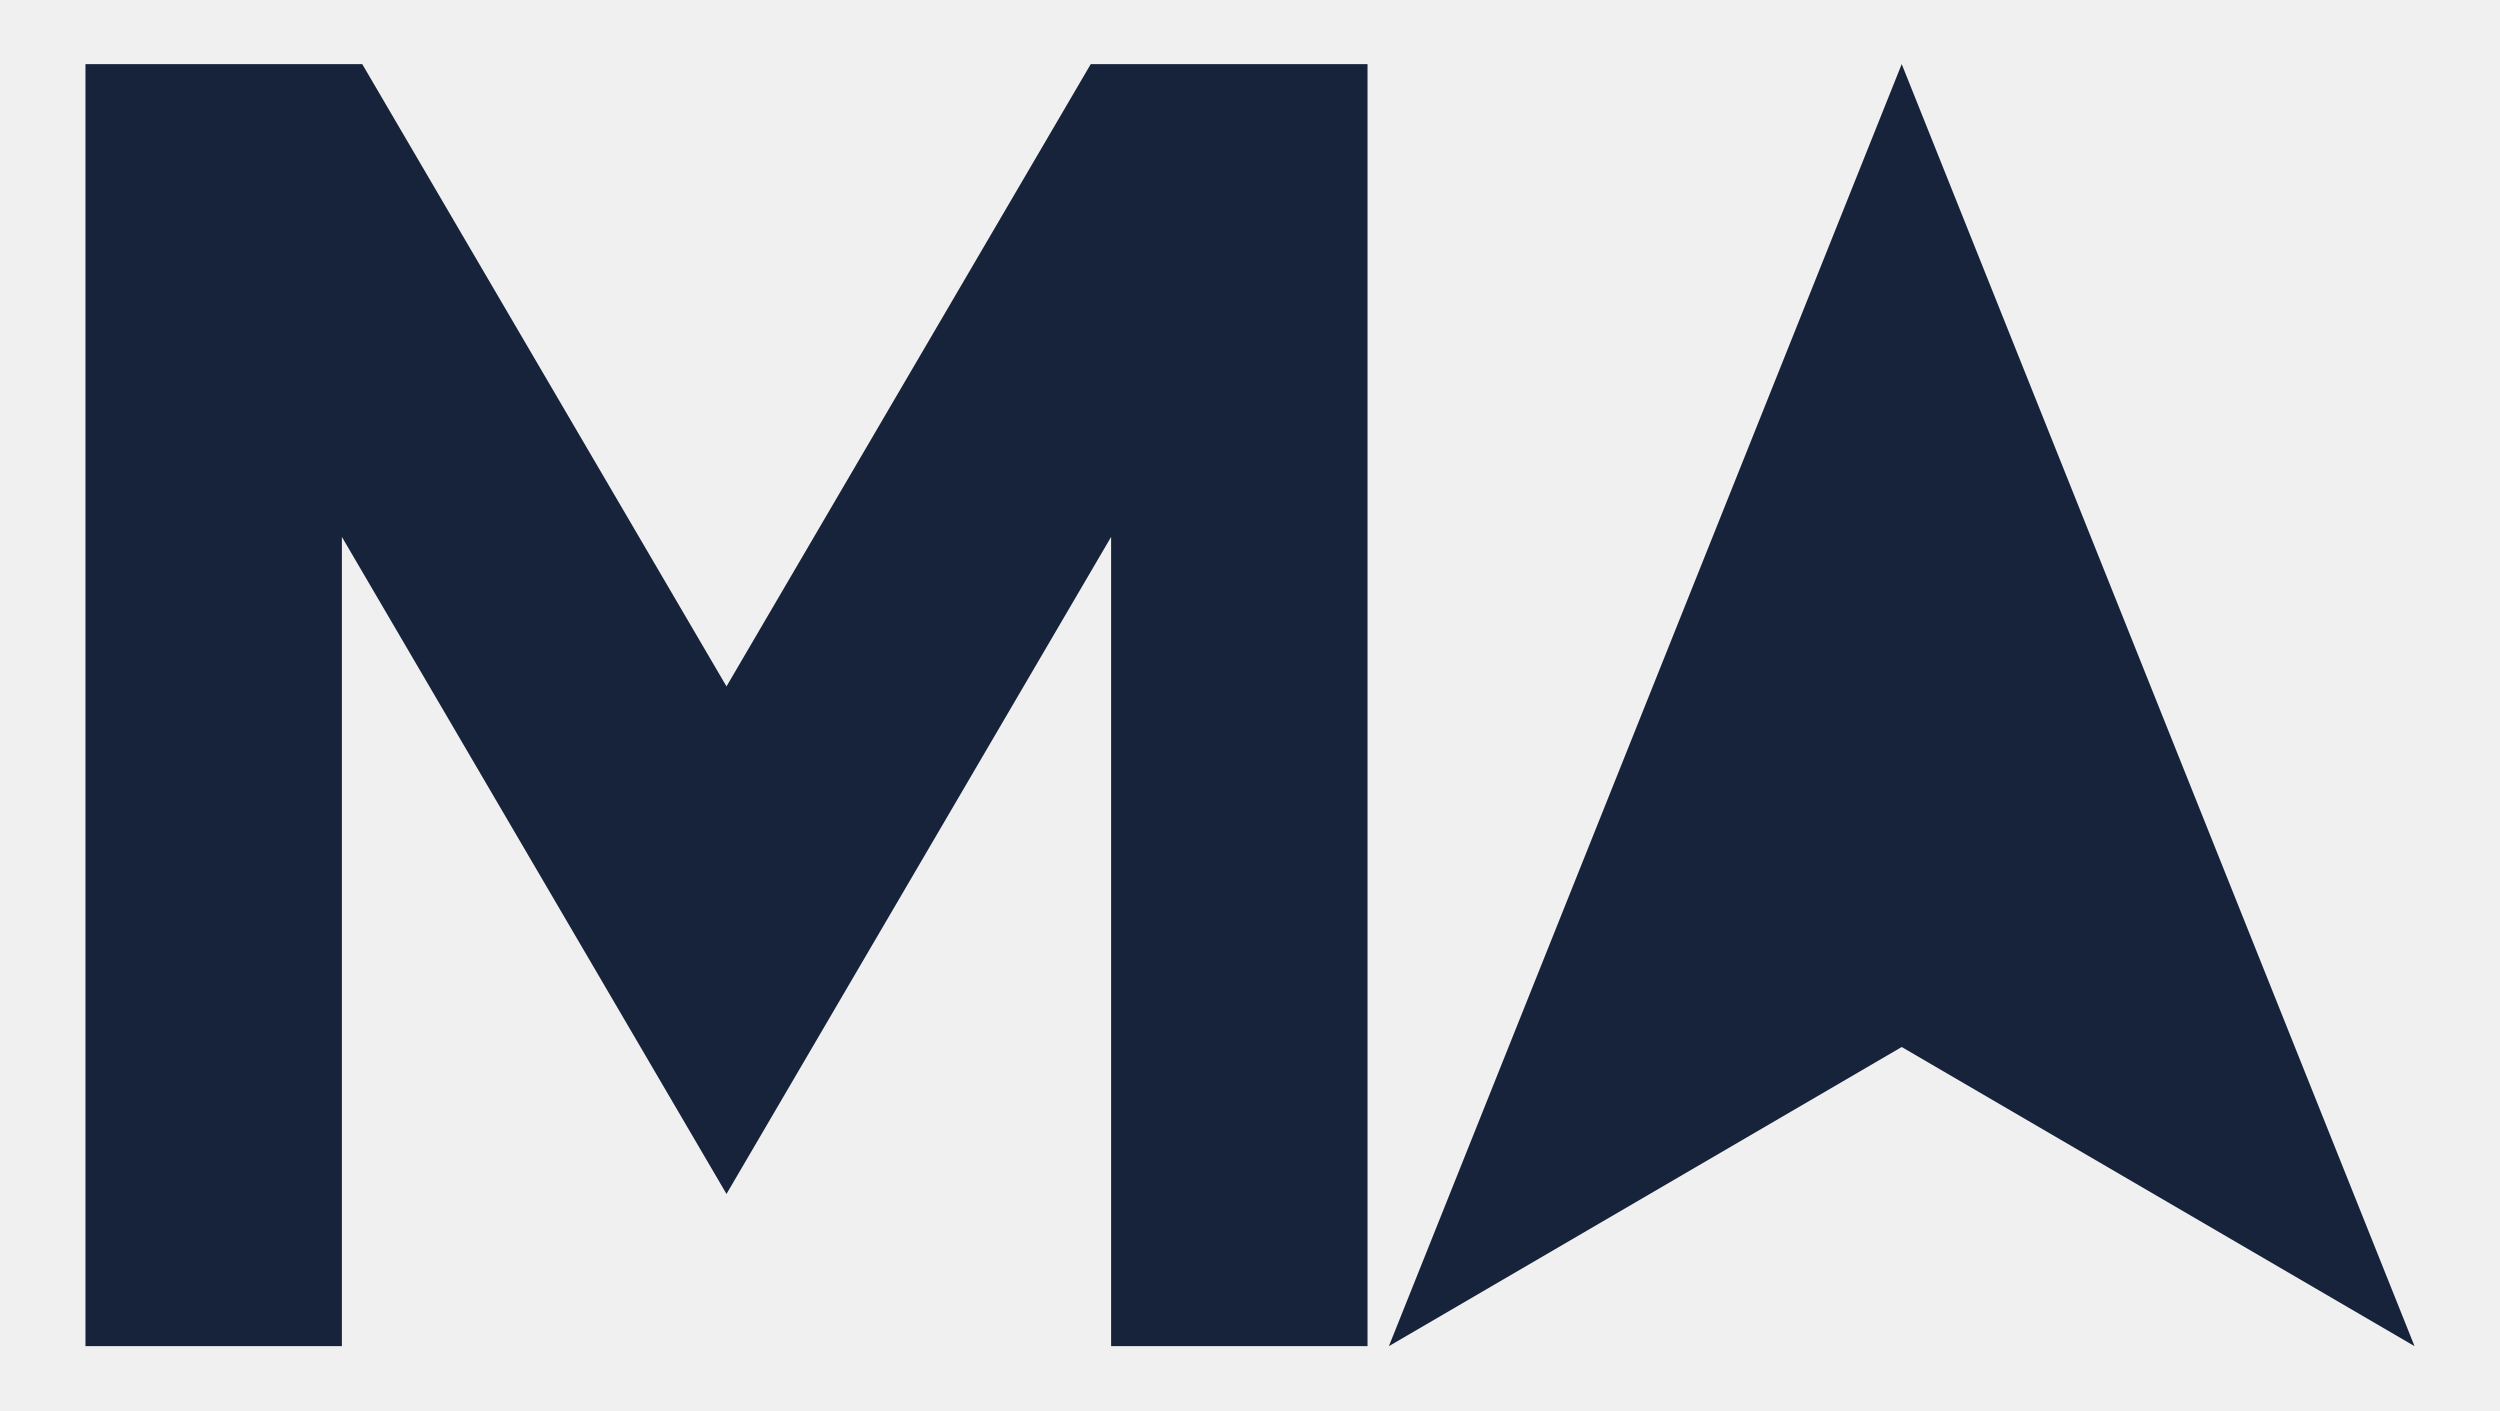
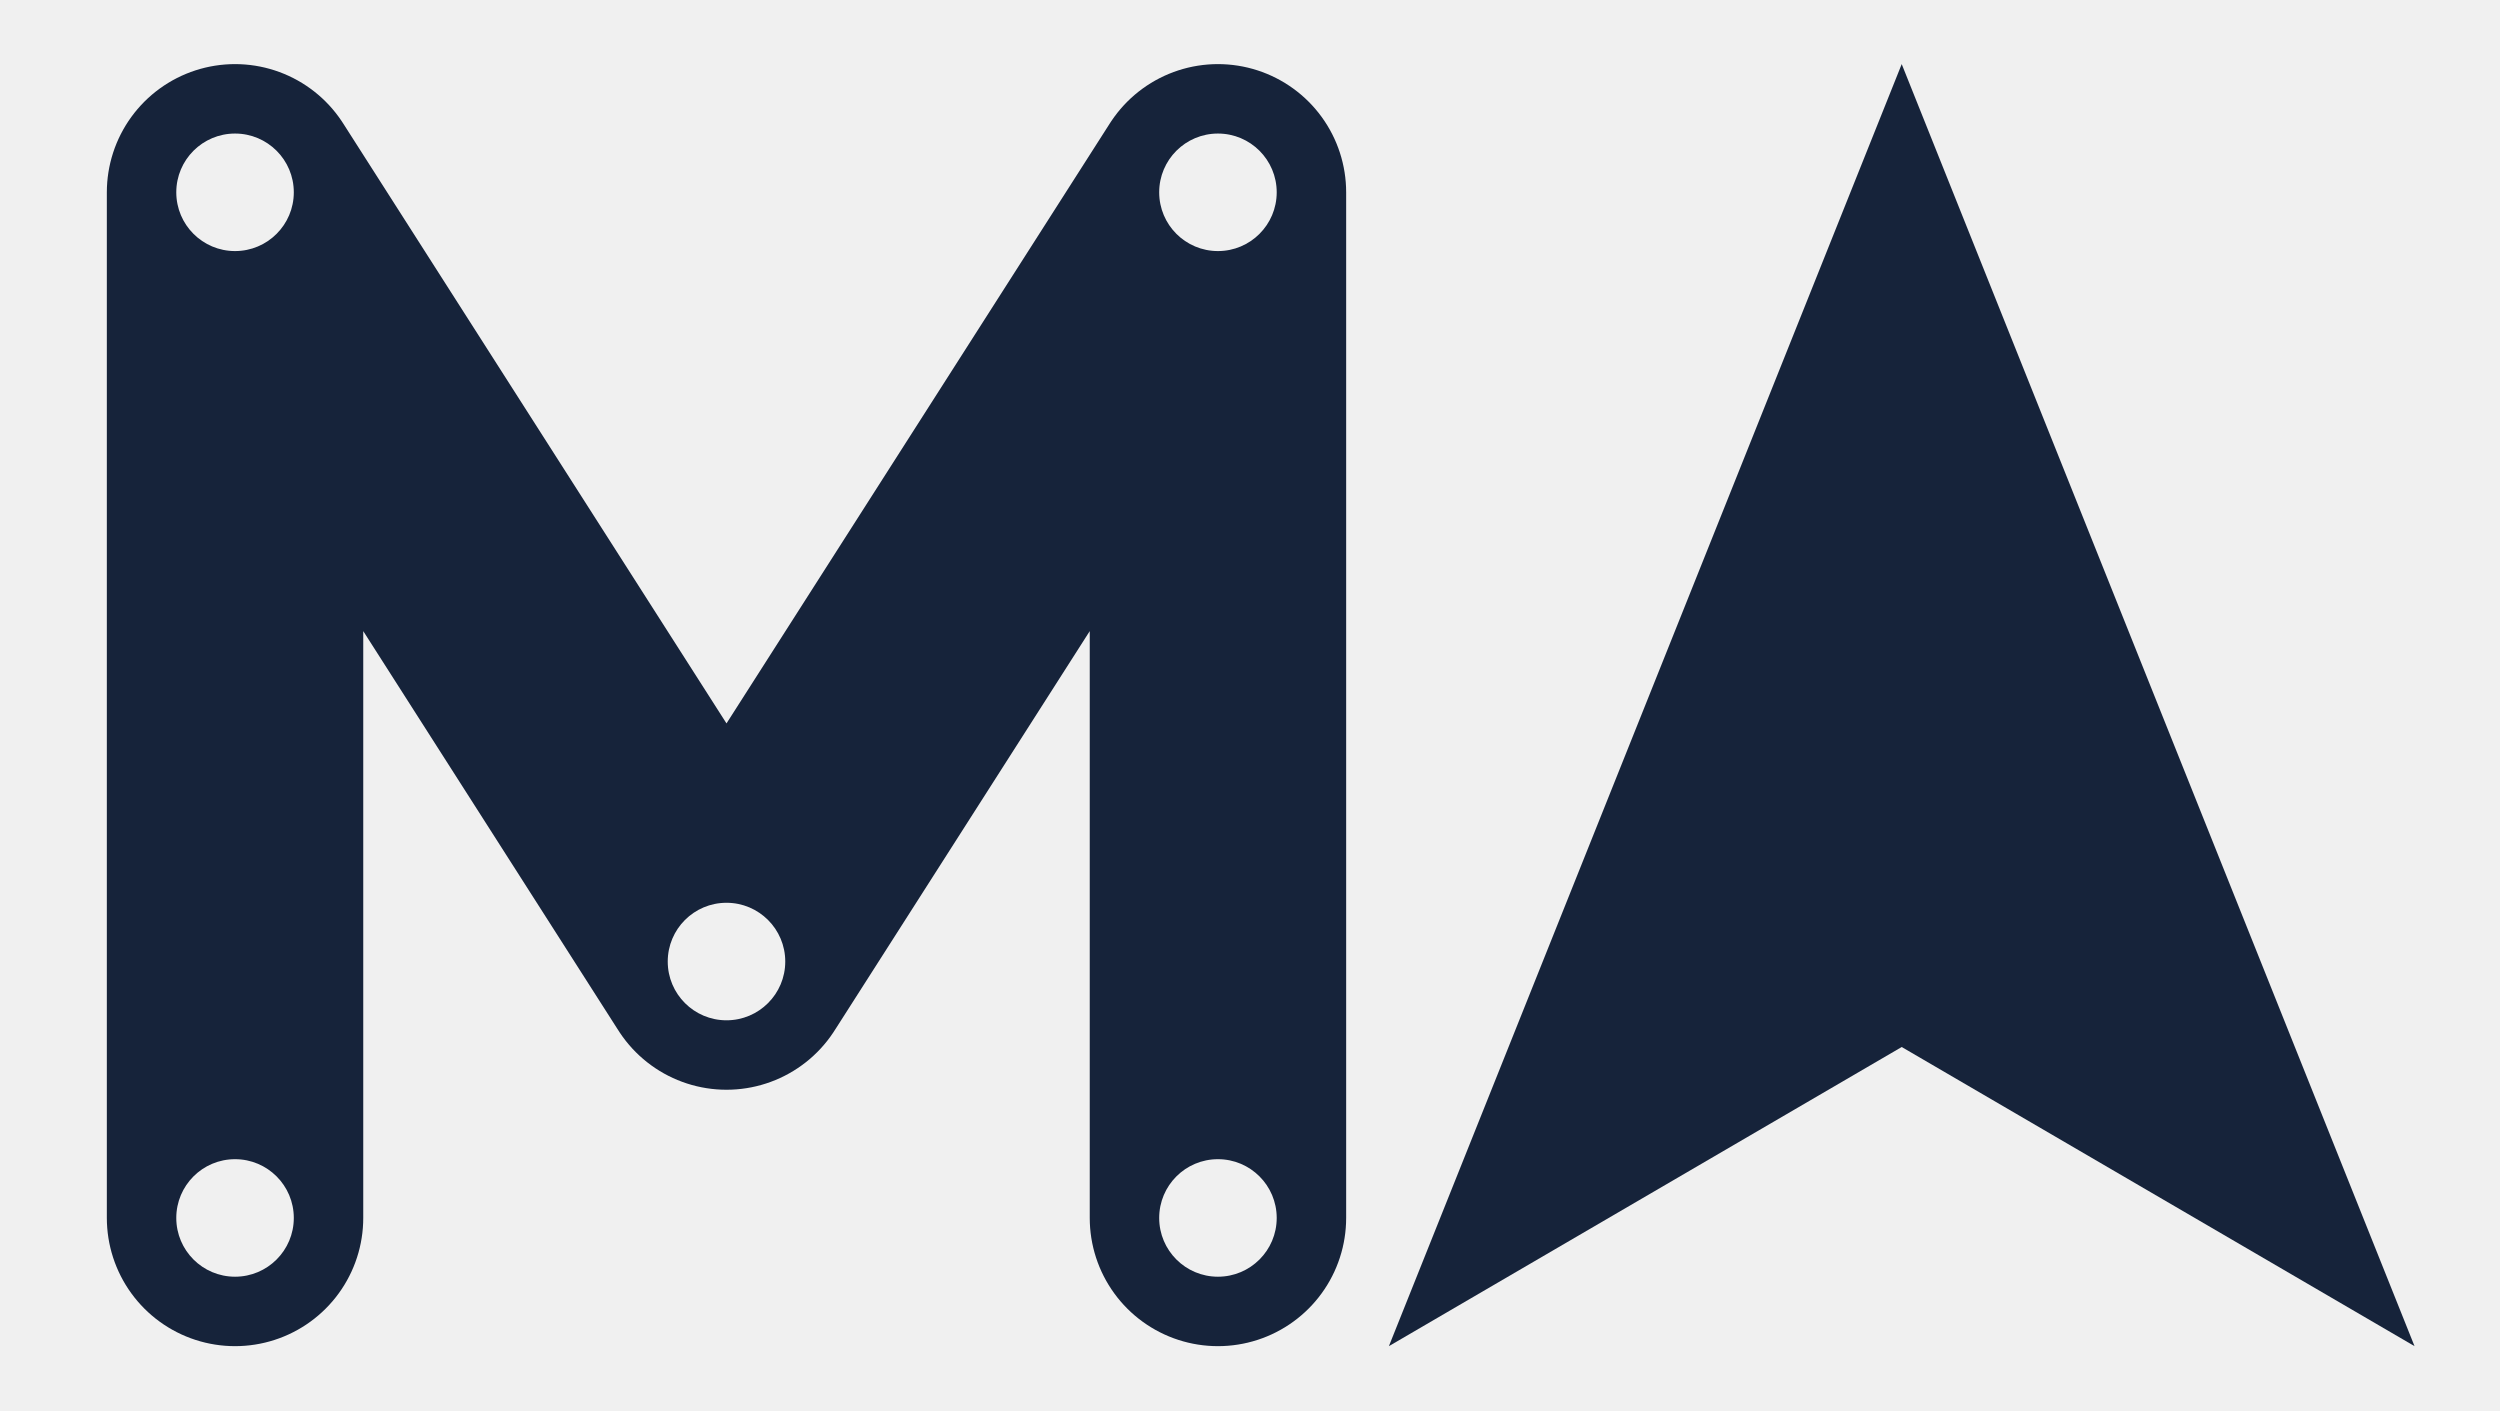
<svg xmlns="http://www.w3.org/2000/svg" viewBox="-6 -6 234 132" width="468" height="264" role="img" aria-label="MA monogram — Mohammed Almsitef">
  <defs>
-     <clipPath id="cap">
-       <rect x="-20" y="0" width="160" height="120" />
-     </clipPath>
+     <mask id="pivots" maskUnits="userSpaceOnUse" x="-10" y="-10" width="140" height="140">
+       <rect x="-10" y="-10" width="140" height="140" fill="#fff" />
+       <circle cx="16" cy="108" r="5.5" fill="#000" />
+       <circle cx="16" cy="12" r="5.5" fill="#000" />
+       <circle cx="62" cy="84" r="5.5" fill="#000" />
+       <circle cx="108" cy="12" r="5.5" fill="#000" />
+       <circle cx="108" cy="108" r="5.5" fill="#000" />
+     </mask>
  </defs>
-   <path d="M14 140 V0 L62 82 L110 0 V140" fill="none" stroke="#16233A" stroke-width="24" stroke-linejoin="miter" stroke-miterlimit="10" clip-path="url(#cap)" />
+   <path d="M16 108 L16 12 L62 84 L108 12 L108 108" fill="none" stroke="#16233A" stroke-width="24" stroke-linejoin="round" stroke-linecap="round" mask="url(#pivots)" />
  <path d="M124 120 L172 0 L220 120 L172 92 Z" fill="#16233A" />
</svg>
